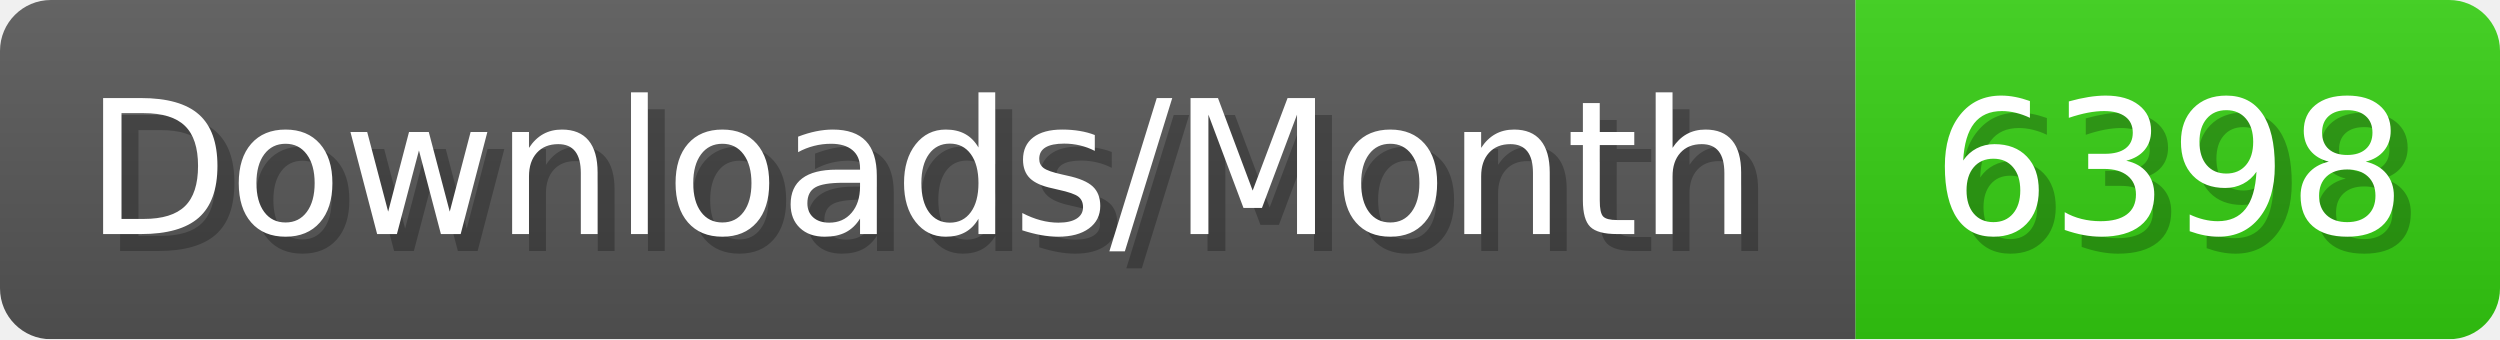
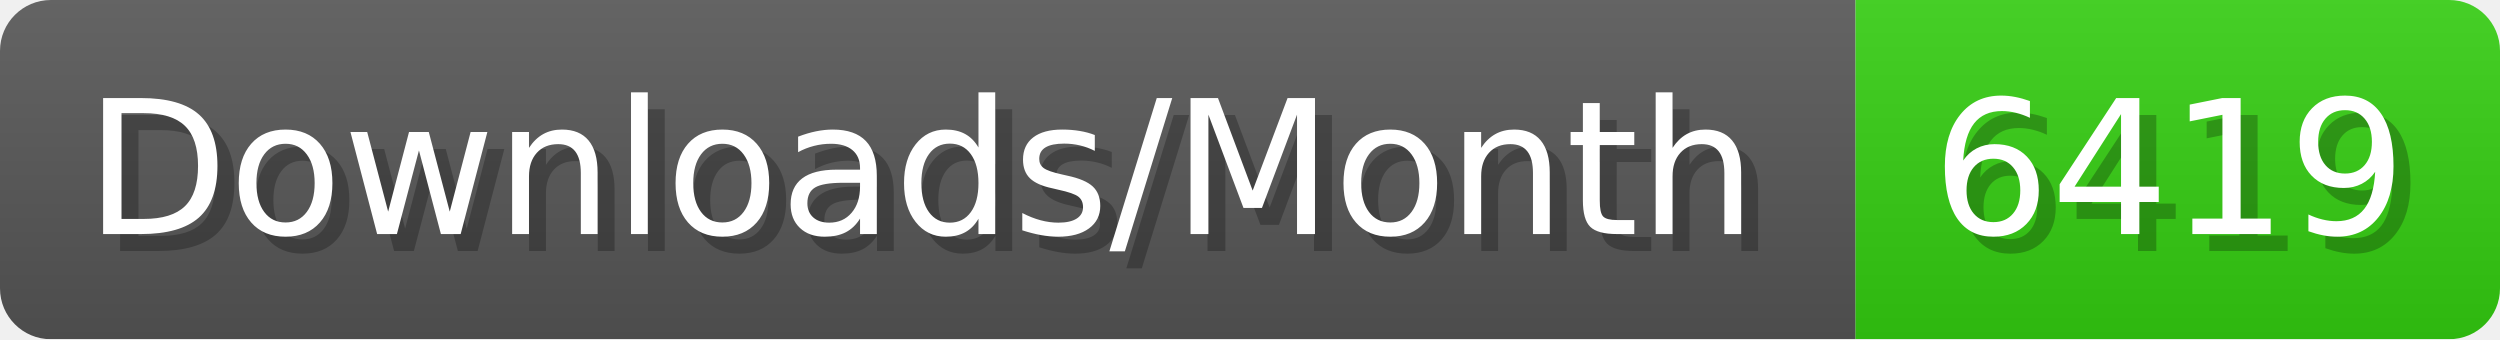
- <svg xmlns="http://www.w3.org/2000/svg" width="147.4" height="20" viewBox="0 0 1474 200" role="img" aria-label="Downloads/Month: 6398">
+ <svg xmlns="http://www.w3.org/2000/svg" width="147.4" height="20" viewBox="0 0 1474 200" role="img" aria-label="Downloads/Month: 6419">
  <linearGradient id="YlXUI" x2="0" y2="100%">
    <stop offset="0" stop-opacity=".1" stop-color="#EEE" />
    <stop offset="1" stop-opacity=".1" />
  </linearGradient>
  <mask id="JHhop">
    <rect width="1474" height="200" rx="30" fill="#FFF" />
  </mask>
  <g mask="url(#JHhop)">
    <rect width="1094" height="200" fill="#555" />
    <rect width="380" height="200" fill="#3C1" x="1094" />
    <rect width="1474" height="200" fill="url(#YlXUI)" />
  </g>
  <g aria-hidden="true" fill="#fff" text-anchor="start" font-family="Verdana,DejaVu Sans,sans-serif" font-size="110">
    <text x="60" y="148" textLength="994" fill="#000" opacity="0.25">Downloads/Month</text>
    <text x="50" y="138" textLength="994">Downloads/Month</text>
-     <text x="1149" y="148" textLength="280" fill="#000" opacity="0.25">6398</text>
-     <text x="1139" y="138" textLength="280">6398</text>
+     <text x="1149" y="148" textLength="280" fill="#000" opacity="0.25">6419</text>
+     <text x="1139" y="138" textLength="280">6419</text>
  </g>
</svg>
